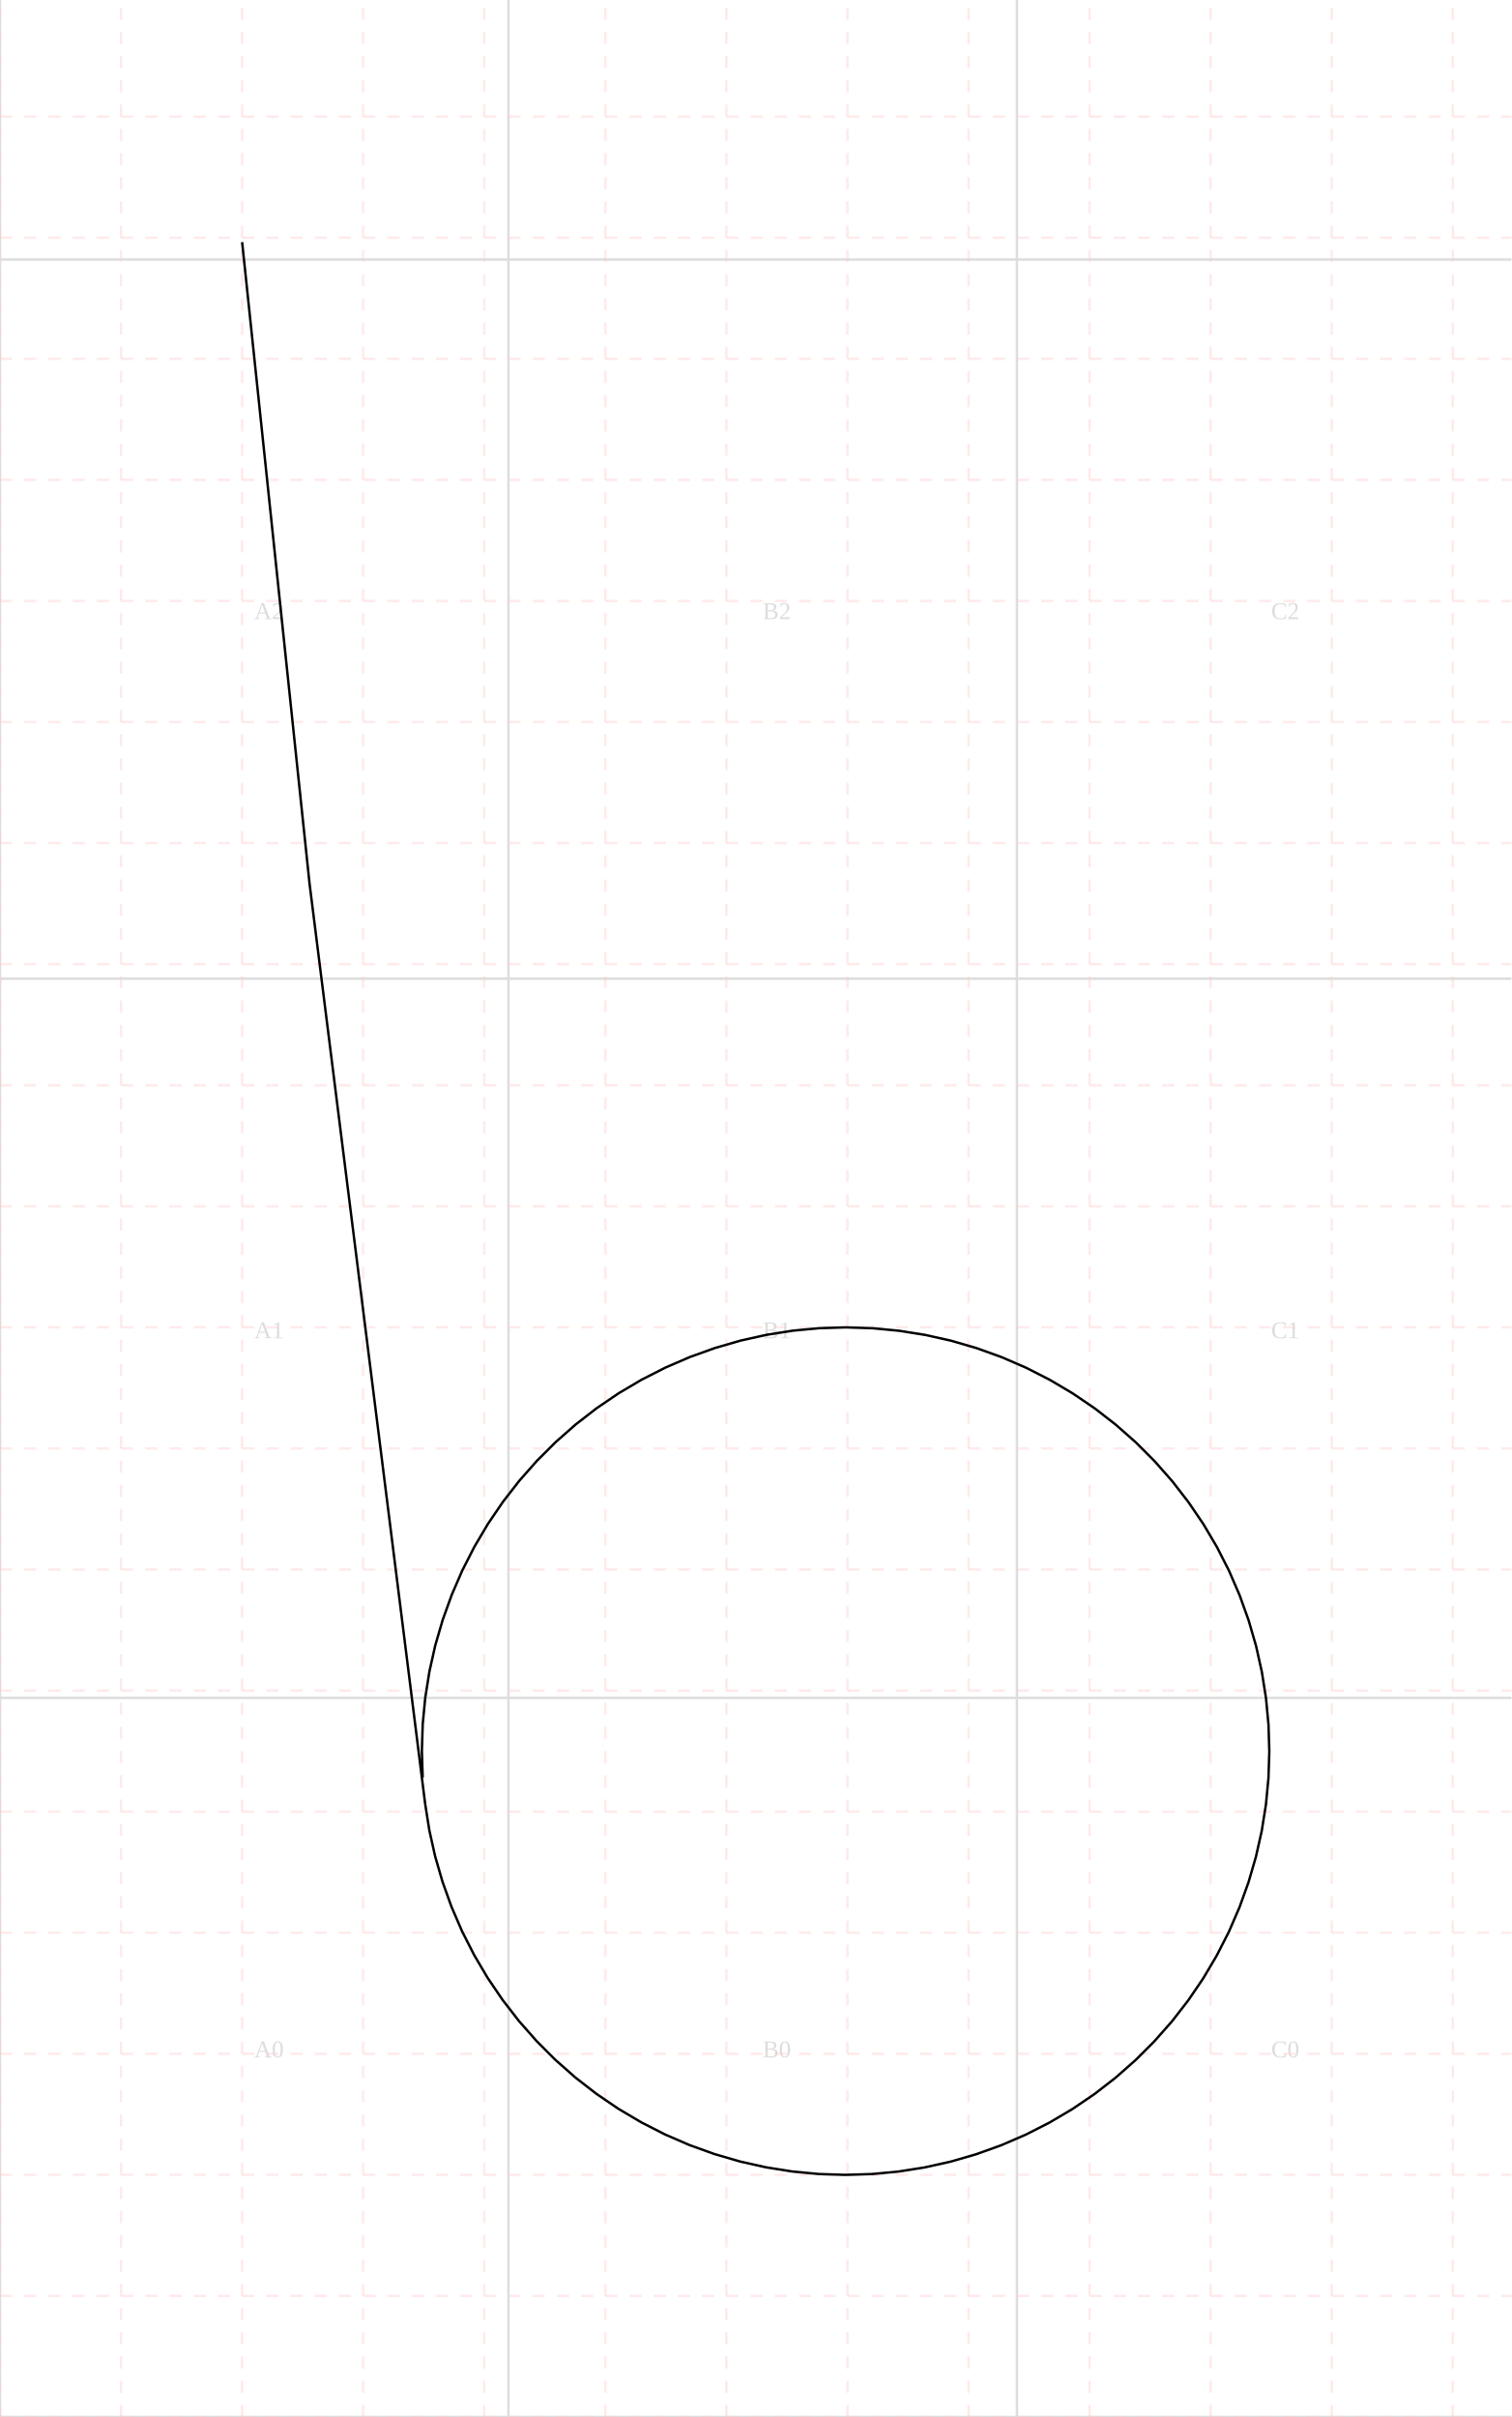
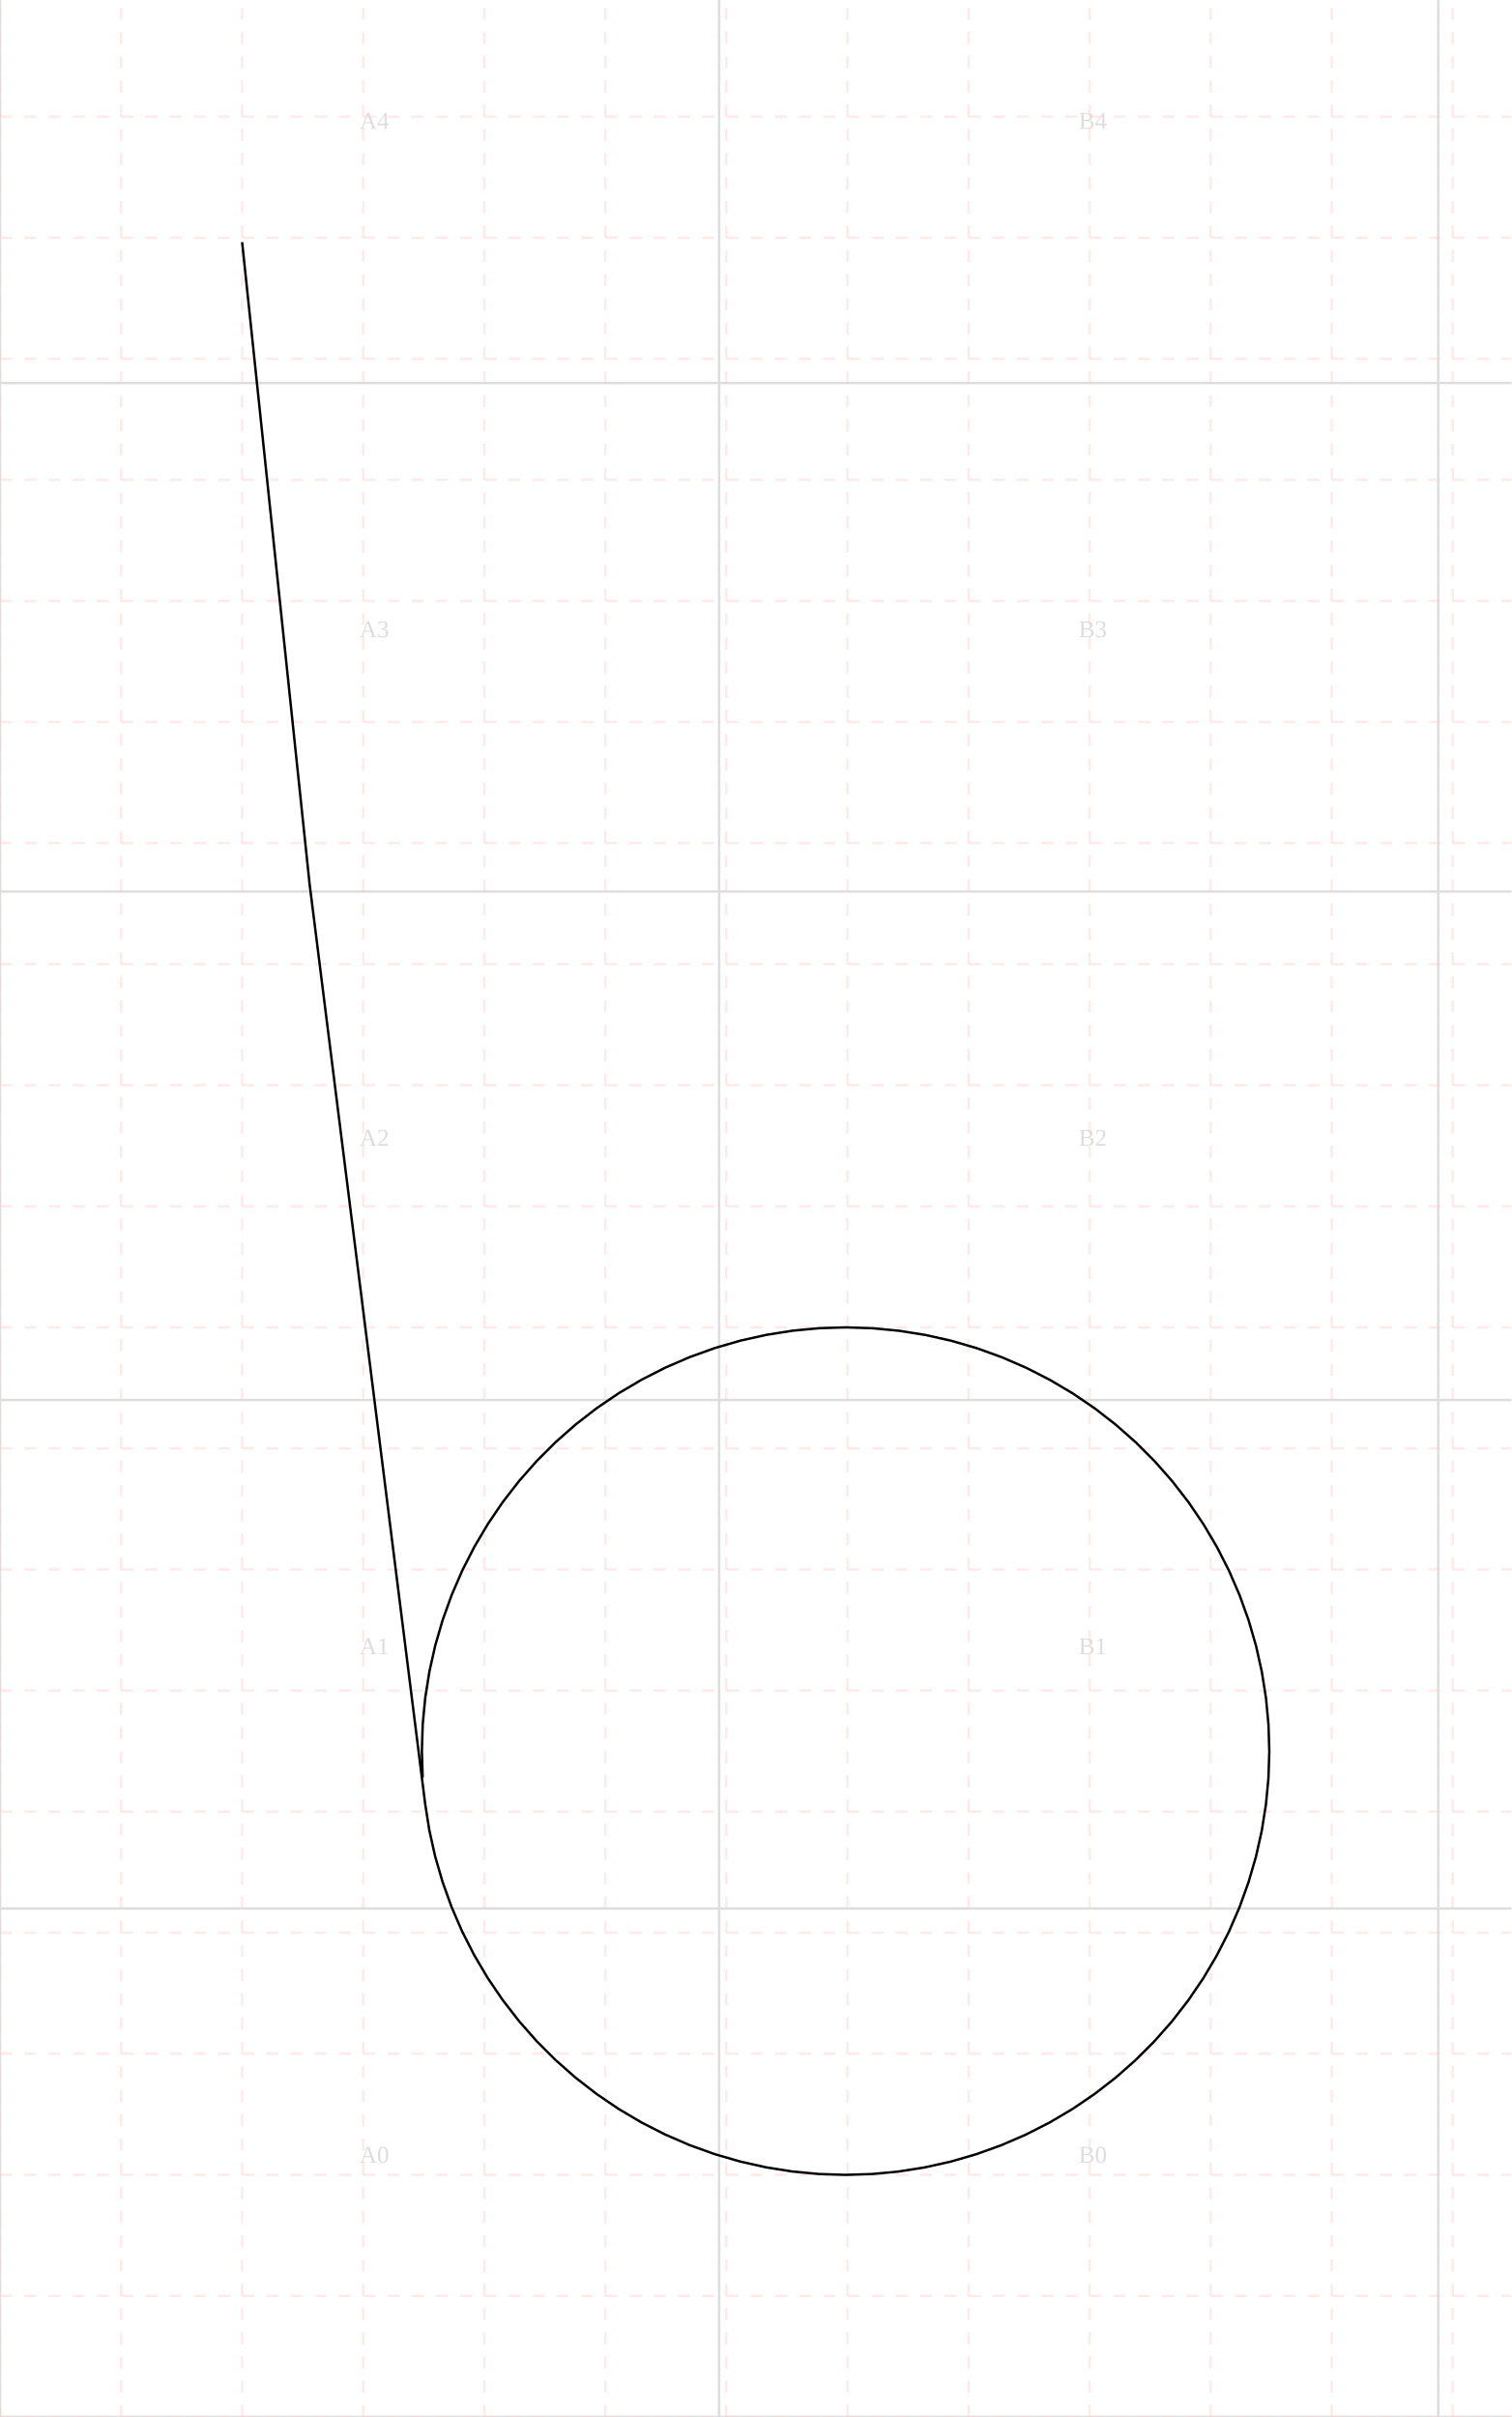
<svg xmlns="http://www.w3.org/2000/svg" width="624.233" height="998.183" viewBox="15.387 -100.0 624.233 998.183" stroke="black" fill="none">
  <defs>
</defs>
  <path d="M15.387,898.183 L639.621,898.183" stroke="#dddddd" />
-   <path d="M15.387,601.183 L639.621,601.183" stroke="#dddddd" />
-   <path d="M15.387,304.183 L639.621,304.183" stroke="#dddddd" />
-   <path d="M15.387,7.183 L639.621,7.183" stroke="#dddddd" />
+   <path d="M15.387,688.183 L639.621,688.183" stroke="#dddddd" />
+   <path d="M15.387,478.183 L639.621,478.183" stroke="#dddddd" />
+   <path d="M15.387,268.183 L639.621,268.183" stroke="#dddddd" />
+   <path d="M15.387,58.183 L639.621,58.183" stroke="#dddddd" />
  <path d="M15.387,898.183 L15.387,-100" stroke="#dddddd" />
-   <path d="M225.387,898.183 L225.387,-100" stroke="#dddddd" />
-   <path d="M435.387,898.183 L435.387,-100" stroke="#dddddd" />
-   <text x="120.387" y="749.683" font-size="10" stroke="none" fill="#dddddd" dy="0em">A0</text>
-   <text x="120.387" y="452.683" font-size="10" stroke="none" fill="#dddddd" dy="0em">A1</text>
-   <text x="120.387" y="155.683" font-size="10" stroke="none" fill="#dddddd" dy="0em">A2</text>
-   <text x="330.387" y="749.683" font-size="10" stroke="none" fill="#dddddd" dy="0em">B0</text>
-   <text x="330.387" y="452.683" font-size="10" stroke="none" fill="#dddddd" dy="0em">B1</text>
-   <text x="330.387" y="155.683" font-size="10" stroke="none" fill="#dddddd" dy="0em">B2</text>
-   <text x="540.387" y="749.683" font-size="10" stroke="none" fill="#dddddd" dy="0em">C0</text>
-   <text x="540.387" y="452.683" font-size="10" stroke="none" fill="#dddddd" dy="0em">C1</text>
-   <text x="540.387" y="155.683" font-size="10" stroke="none" fill="#dddddd" dy="0em">C2</text>
+   <path d="M312.387,898.183 L312.387,-100" stroke="#dddddd" />
+   <path d="M609.387,898.183 L609.387,-100" stroke="#dddddd" />
+   <text x="163.887" y="793.183" font-size="10" stroke="none" fill="#dddddd" dy="0em">A0</text>
+   <text x="163.887" y="583.183" font-size="10" stroke="none" fill="#dddddd" dy="0em">A1</text>
+   <text x="163.887" y="373.183" font-size="10" stroke="none" fill="#dddddd" dy="0em">A2</text>
+   <text x="163.887" y="163.183" font-size="10" stroke="none" fill="#dddddd" dy="0em">A3</text>
+   <text x="163.887" y="-46.817" font-size="10" stroke="none" fill="#dddddd" dy="0em">A4</text>
+   <text x="460.887" y="793.183" font-size="10" stroke="none" fill="#dddddd" dy="0em">B0</text>
+   <text x="460.887" y="583.183" font-size="10" stroke="none" fill="#dddddd" dy="0em">B1</text>
+   <text x="460.887" y="373.183" font-size="10" stroke="none" fill="#dddddd" dy="0em">B2</text>
+   <text x="460.887" y="163.183" font-size="10" stroke="none" fill="#dddddd" dy="0em">B3</text>
+   <text x="460.887" y="-46.817" font-size="10" stroke="none" fill="#dddddd" dy="0em">B4</text>
  <path d="M15.387,898.183 L639.621,898.183" stroke="#ffcccc66" stroke-dasharray="5" />
  <path d="M15.387,848.183 L639.621,848.183" stroke="#ffcccc66" stroke-dasharray="5" />
  <path d="M15.387,798.183 L639.621,798.183" stroke="#ffcccc66" stroke-dasharray="5" />
  <path d="M15.387,748.183 L639.621,748.183" stroke="#ffcccc66" stroke-dasharray="5" />
  <path d="M15.387,698.183 L639.621,698.183" stroke="#ffcccc66" stroke-dasharray="5" />
  <path d="M15.387,648.183 L639.621,648.183" stroke="#ffcccc66" stroke-dasharray="5" />
  <path d="M15.387,598.183 L639.621,598.183" stroke="#ffcccc66" stroke-dasharray="5" />
  <path d="M15.387,548.183 L639.621,548.183" stroke="#ffcccc66" stroke-dasharray="5" />
  <path d="M15.387,498.183 L639.621,498.183" stroke="#ffcccc66" stroke-dasharray="5" />
  <path d="M15.387,448.183 L639.621,448.183" stroke="#ffcccc66" stroke-dasharray="5" />
  <path d="M15.387,398.183 L639.621,398.183" stroke="#ffcccc66" stroke-dasharray="5" />
  <path d="M15.387,348.183 L639.621,348.183" stroke="#ffcccc66" stroke-dasharray="5" />
  <path d="M15.387,298.183 L639.621,298.183" stroke="#ffcccc66" stroke-dasharray="5" />
  <path d="M15.387,248.183 L639.621,248.183" stroke="#ffcccc66" stroke-dasharray="5" />
  <path d="M15.387,198.183 L639.621,198.183" stroke="#ffcccc66" stroke-dasharray="5" />
  <path d="M15.387,148.183 L639.621,148.183" stroke="#ffcccc66" stroke-dasharray="5" />
  <path d="M15.387,98.183 L639.621,98.183" stroke="#ffcccc66" stroke-dasharray="5" />
  <path d="M15.387,48.183 L639.621,48.183" stroke="#ffcccc66" stroke-dasharray="5" />
  <path d="M15.387,-1.817 L639.621,-1.817" stroke="#ffcccc66" stroke-dasharray="5" />
  <path d="M15.387,-51.817 L639.621,-51.817" stroke="#ffcccc66" stroke-dasharray="5" />
  <path d="M15.387,898.183 L15.387,-100" stroke="#ffcccc66" stroke-dasharray="5" />
  <path d="M65.387,898.183 L65.387,-100" stroke="#ffcccc66" stroke-dasharray="5" />
  <path d="M115.387,898.183 L115.387,-100" stroke="#ffcccc66" stroke-dasharray="5" />
  <path d="M165.387,898.183 L165.387,-100" stroke="#ffcccc66" stroke-dasharray="5" />
  <path d="M215.387,898.183 L215.387,-100" stroke="#ffcccc66" stroke-dasharray="5" />
  <path d="M265.387,898.183 L265.387,-100" stroke="#ffcccc66" stroke-dasharray="5" />
  <path d="M315.387,898.183 L315.387,-100" stroke="#ffcccc66" stroke-dasharray="5" />
  <path d="M365.387,898.183 L365.387,-100" stroke="#ffcccc66" stroke-dasharray="5" />
  <path d="M415.387,898.183 L415.387,-100" stroke="#ffcccc66" stroke-dasharray="5" />
  <path d="M465.387,898.183 L465.387,-100" stroke="#ffcccc66" stroke-dasharray="5" />
  <path d="M515.387,898.183 L515.387,-100" stroke="#ffcccc66" stroke-dasharray="5" />
  <path d="M565.387,898.183 L565.387,-100" stroke="#ffcccc66" stroke-dasharray="5" />
  <path d="M615.387,898.183 L615.387,-100" stroke="#ffcccc66" stroke-dasharray="5" />
  <g>
    <path d="M115.387,0 L143.239,265 L190.986,645 L192.698,655.86 L195.089,666.59 L198.15,677.149 L201.867,687.496 L206.226,697.588 L211.211,707.387 L216.8,716.854 L222.974,725.951 L229.706,734.642 L236.971,742.893 L244.739,750.672 L252.981,757.948 L261.663,764.692 L270.752,770.878 L280.211,776.48 L290.003,781.478 L300.09,785.851 L310.431,789.582 L320.986,792.656 L331.714,795.061 L342.571,796.788 L353.515,797.83 L364.503,798.183 L375.492,797.845 L386.438,796.818 L397.297,795.105 L408.028,792.714 L418.587,789.654 L428.933,785.937 L439.026,781.578 L448.825,776.593 L458.291,771.003 L467.388,764.83 L476.079,758.098 L484.331,750.833 L492.11,743.064 L499.386,734.823 L506.13,726.14 L512.315,717.052 L517.918,707.593 L522.915,697.8 L527.288,687.714 L531.019,677.373 L534.094,666.817 L536.499,656.09 L538.226,645.233 L539.268,634.288 L539.621,623.3 L539.283,612.312 L538.255,601.366 L536.543,590.507 L534.152,579.776 L531.092,569.217 L527.375,558.87 L523.015,548.778 L518.031,538.979 L512.441,529.512 L506.268,520.416 L499.535,511.724 L492.27,503.473 L484.502,495.694 L476.26,488.418 L467.578,481.674 L458.489,475.489 L449.03,469.886 L439.238,464.888 L429.151,460.515 L418.81,456.784 L408.255,453.71 L397.528,451.305 L386.67,449.578 L375.726,448.536 L364.738,448.183 L353.749,448.521 L342.804,449.548 L331.944,451.261 L321.214,453.652 L310.654,456.712 L300.308,460.429 L290.215,464.788 L280.417,469.773 L270.95,475.363 L261.853,481.536 L253.162,488.268 L244.91,495.533 L237.131,503.302 L229.856,511.544 L223.112,520.226 L216.926,529.314 L211.324,538.773 L206.326,548.566 L201.953,558.652 L198.222,568.994 L195.148,579.549 L192.742,590.276 L191.015,601.133 L189.973,612.078 L189.621,623.066 L189.959,634.054" fill="none" stroke="black" />
  </g>
</svg>
